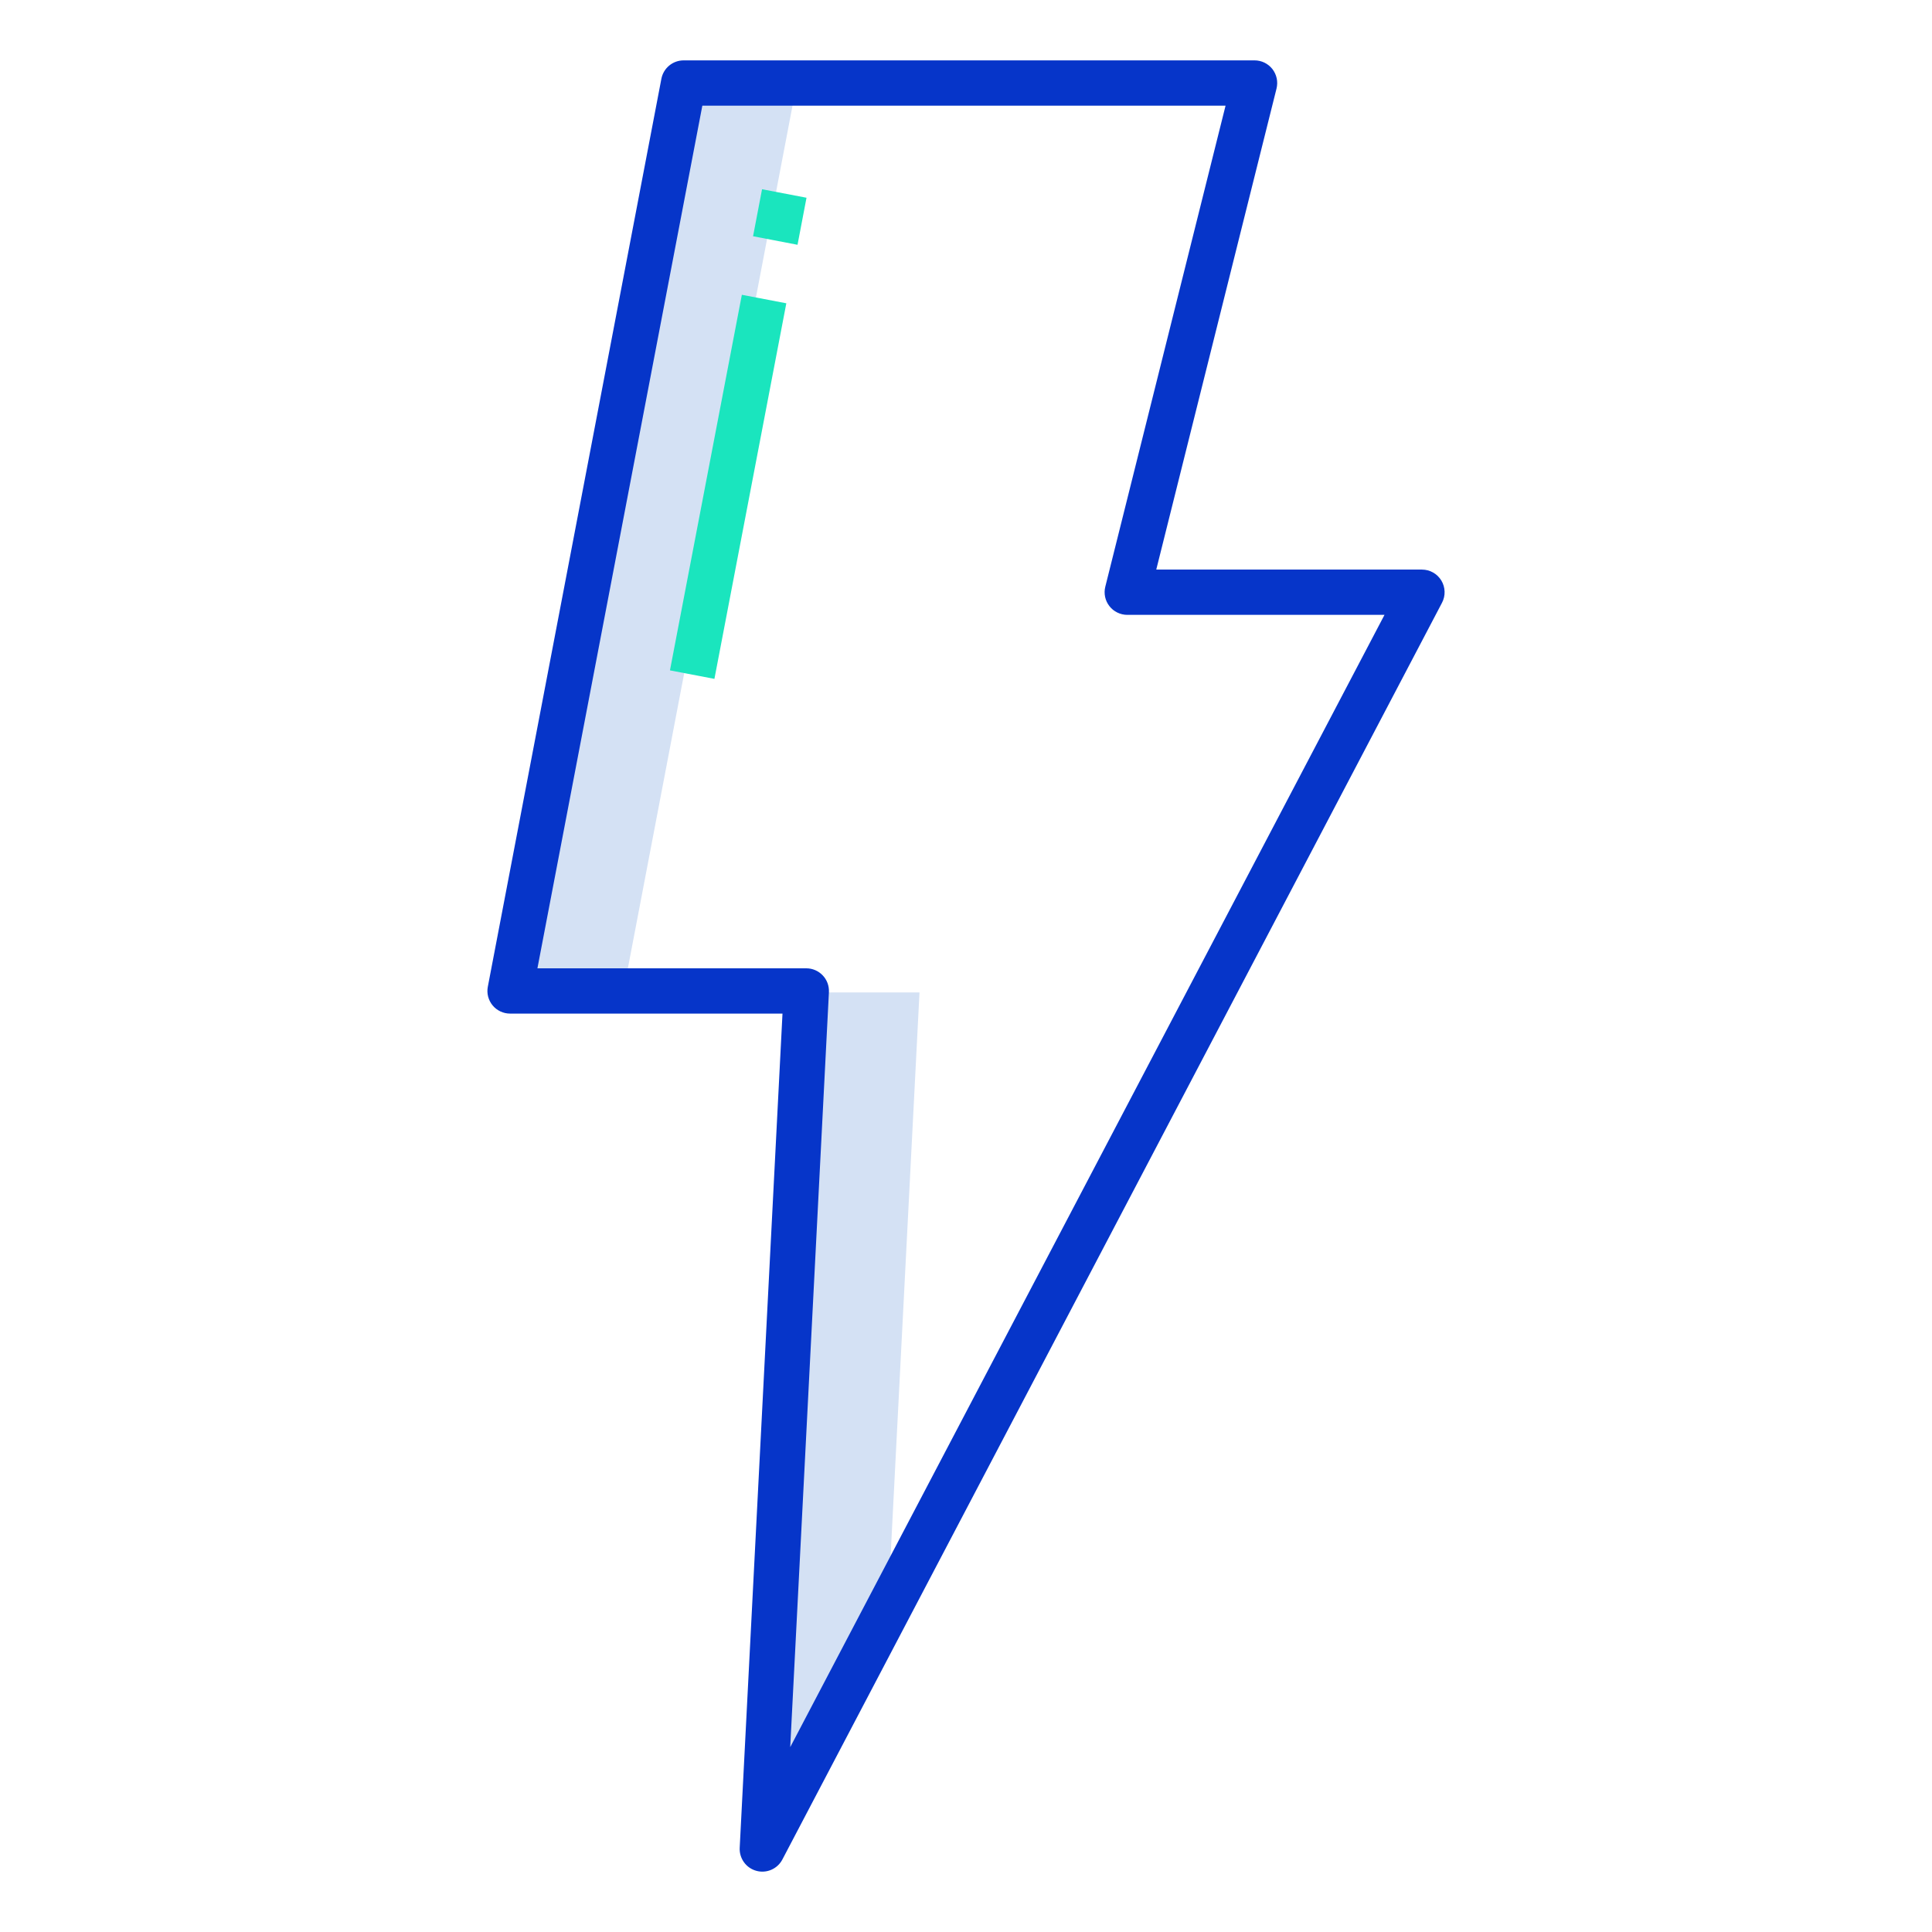
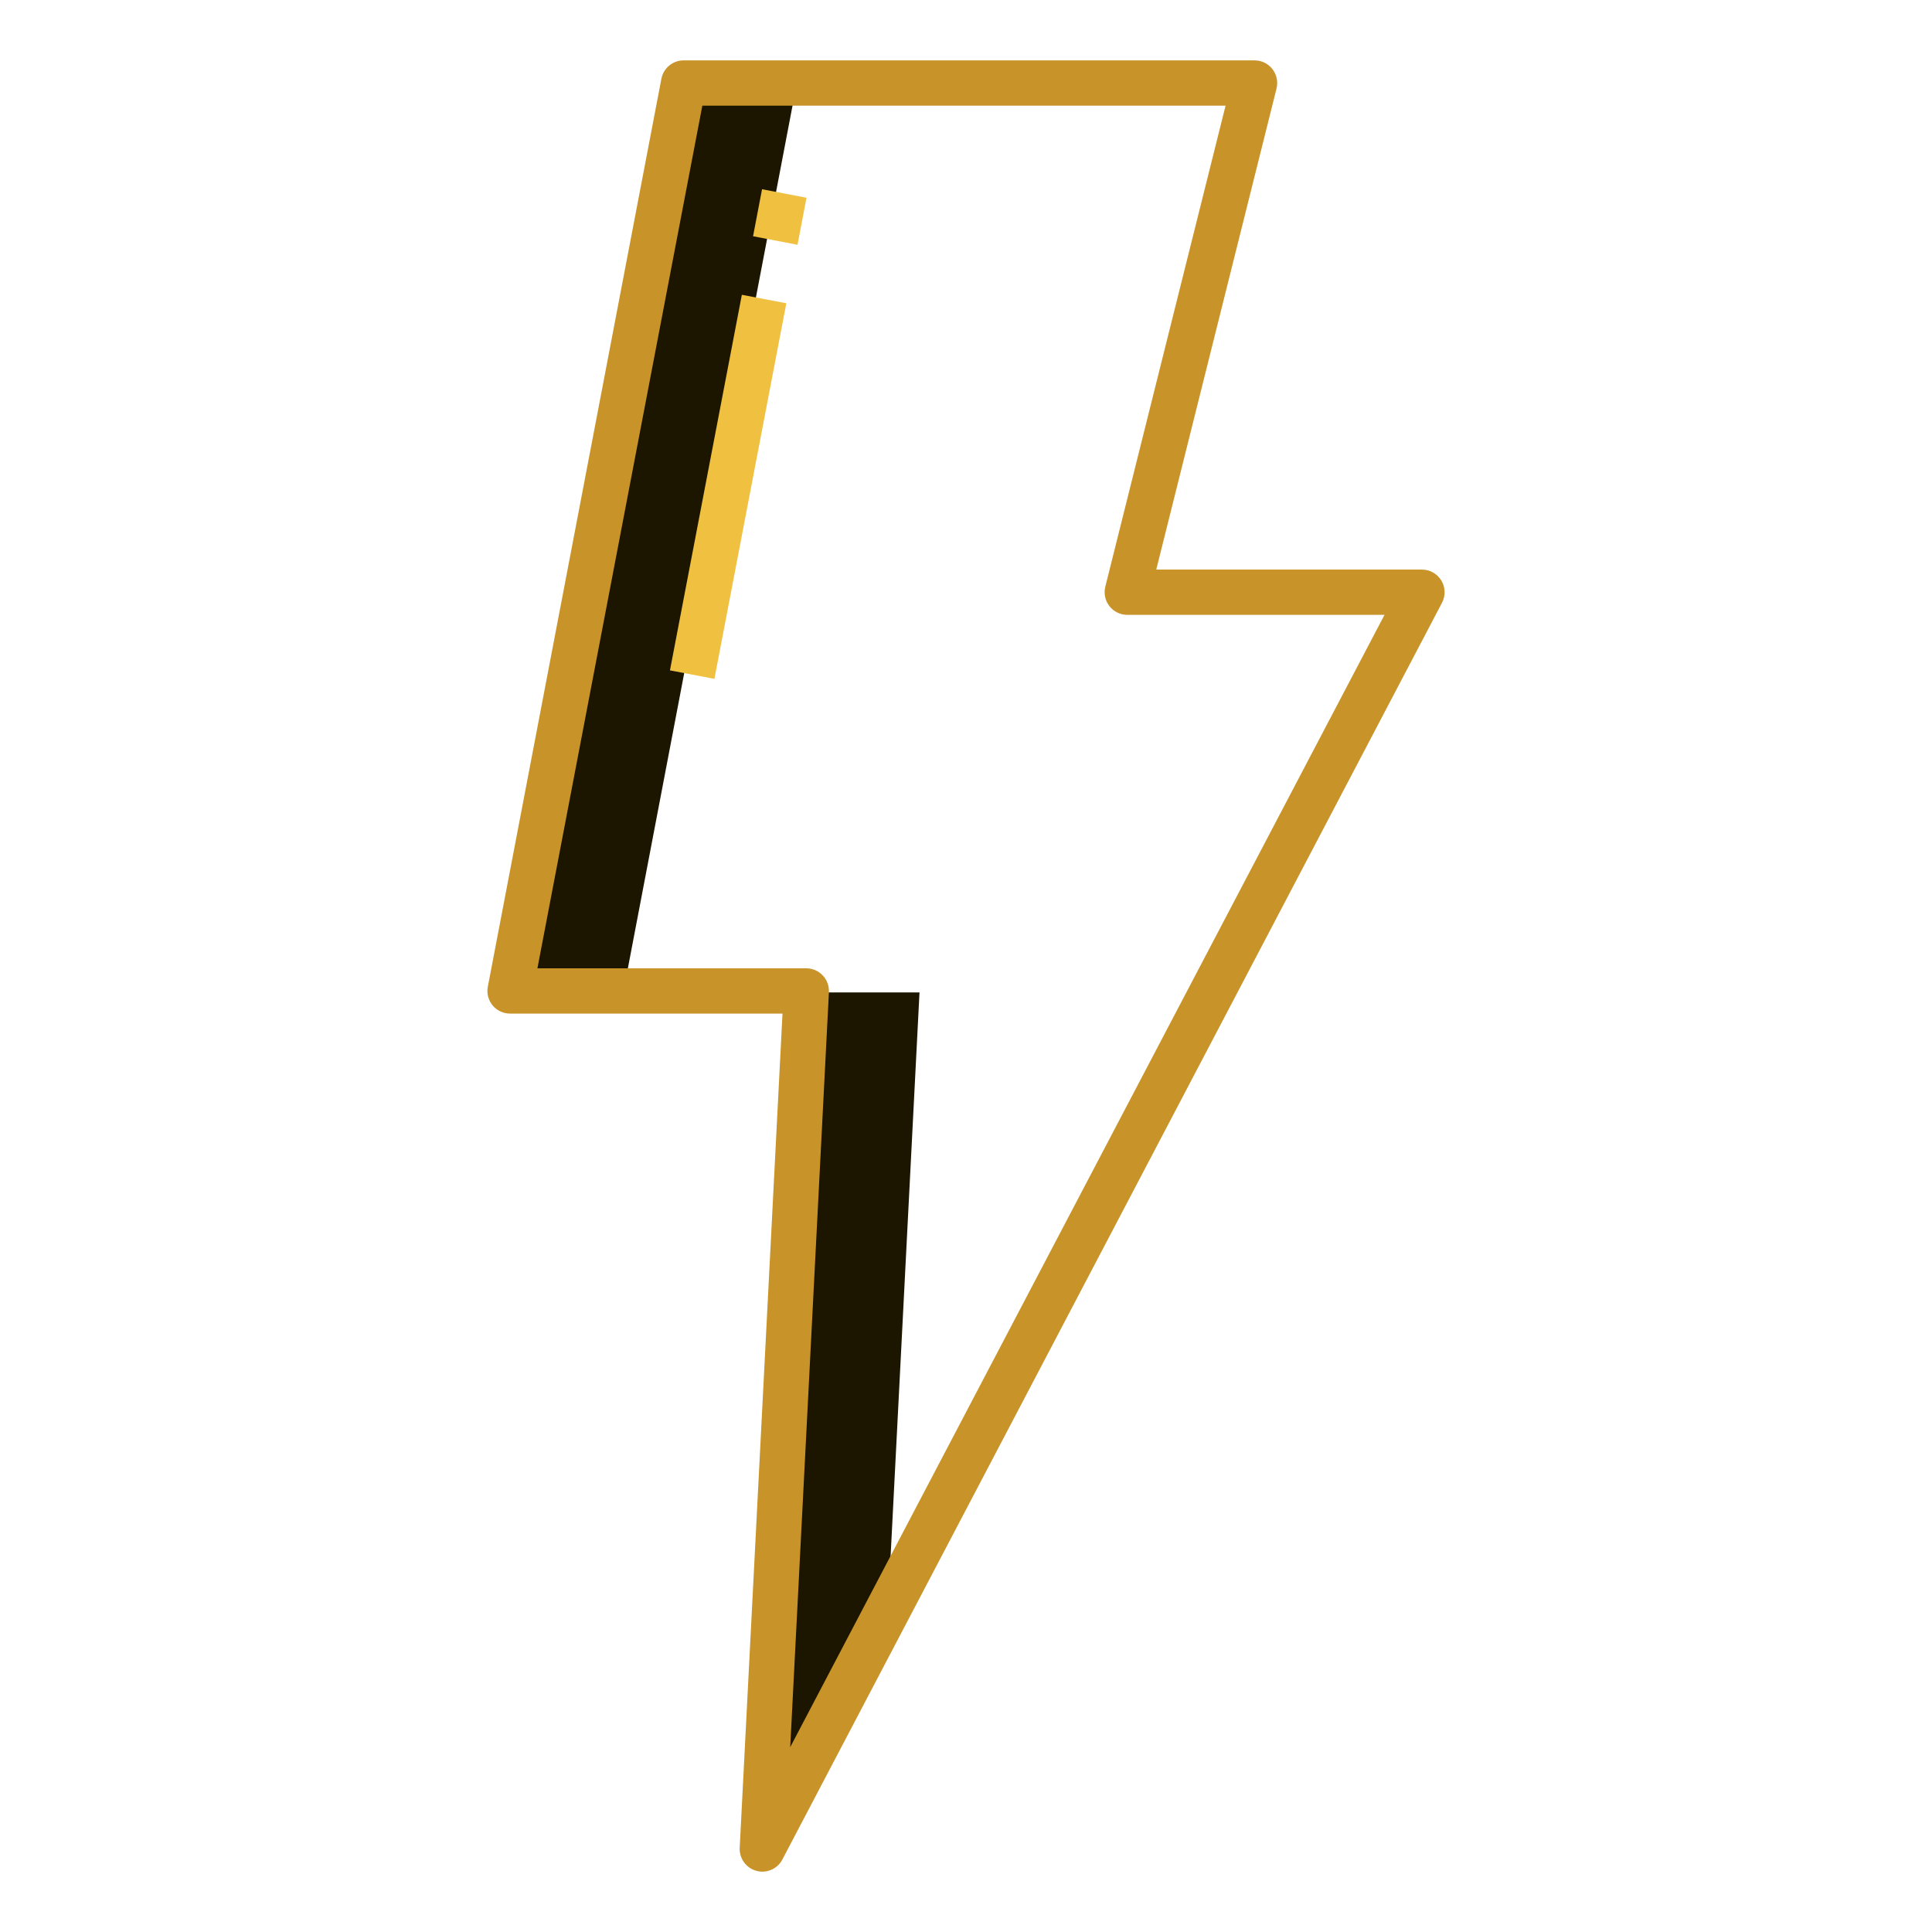
<svg xmlns="http://www.w3.org/2000/svg" width="60" height="60" viewBox="0 0 60 60" fill="none">
-   <path d="M23.674 57.445L27.571 50.033L28.556 30.82H25.041L23.674 57.445Z" fill="#D4E1F4" />
-   <path d="M21.231 2.578L15.84 30.82H19.356L24.747 2.578H21.231Z" fill="#D4E1F4" />
-   <path d="M44.16 17.688H35.909L39.644 2.749C39.669 2.645 39.672 2.537 39.649 2.432C39.627 2.328 39.581 2.23 39.516 2.145C39.45 2.061 39.366 1.993 39.27 1.946C39.174 1.899 39.068 1.875 38.962 1.875H21.231C21.067 1.875 20.909 1.932 20.783 2.036C20.657 2.14 20.571 2.285 20.54 2.446L15.15 30.643C15.13 30.745 15.133 30.849 15.159 30.95C15.185 31.05 15.232 31.143 15.298 31.223C15.364 31.303 15.447 31.367 15.541 31.411C15.635 31.455 15.737 31.478 15.84 31.478H24.301L22.972 57.386C22.964 57.546 23.011 57.704 23.105 57.834C23.198 57.964 23.334 58.058 23.489 58.1C23.643 58.143 23.808 58.131 23.955 58.067C24.102 58.003 24.223 57.891 24.297 57.749L44.783 18.719C44.839 18.612 44.867 18.492 44.863 18.371C44.859 18.25 44.825 18.132 44.762 18.028C44.699 17.925 44.611 17.839 44.506 17.78C44.4 17.72 44.281 17.689 44.16 17.689V17.688ZM24.541 54.259L25.743 30.811C25.747 30.716 25.733 30.621 25.7 30.531C25.667 30.442 25.616 30.36 25.55 30.291C25.485 30.222 25.405 30.167 25.318 30.129C25.23 30.091 25.136 30.072 25.04 30.072H16.69L21.812 3.281H38.061L34.326 18.221C34.3 18.325 34.298 18.433 34.32 18.537C34.342 18.642 34.388 18.74 34.454 18.824C34.52 18.909 34.604 18.977 34.7 19.023C34.796 19.07 34.901 19.095 35.008 19.095H42.997L24.541 54.259Z" fill="#0635C9" />
-   <path d="M23.387 7.337L23.666 5.877L25.047 6.141L24.768 7.602L23.387 7.337Z" fill="#1AE5BE" />
-   <path d="M20.806 20.819L23.039 9.155L24.42 9.419L22.187 21.083L20.806 20.819Z" fill="#1AE5BE" />
+   <path d="M23.674 57.445L27.571 50.033L28.556 30.82H25.041L23.674 57.445Z" fill="#1c1500" />
+   <path d="M21.231 2.578L15.84 30.82H19.356L24.747 2.578H21.231Z" fill="#1c1500" />
+   <path d="M44.16 17.688H35.909L39.644 2.749C39.669 2.645 39.672 2.537 39.649 2.432C39.627 2.328 39.581 2.23 39.516 2.145C39.45 2.061 39.366 1.993 39.27 1.946C39.174 1.899 39.068 1.875 38.962 1.875H21.231C21.067 1.875 20.909 1.932 20.783 2.036C20.657 2.14 20.571 2.285 20.54 2.446L15.15 30.643C15.13 30.745 15.133 30.849 15.159 30.95C15.185 31.05 15.232 31.143 15.298 31.223C15.364 31.303 15.447 31.367 15.541 31.411C15.635 31.455 15.737 31.478 15.84 31.478H24.301L22.972 57.386C22.964 57.546 23.011 57.704 23.105 57.834C23.198 57.964 23.334 58.058 23.489 58.1C23.643 58.143 23.808 58.131 23.955 58.067C24.102 58.003 24.223 57.891 24.297 57.749L44.783 18.719C44.839 18.612 44.867 18.492 44.863 18.371C44.859 18.25 44.825 18.132 44.762 18.028C44.699 17.925 44.611 17.839 44.506 17.78C44.4 17.72 44.281 17.689 44.16 17.689V17.688ZM24.541 54.259L25.743 30.811C25.747 30.716 25.733 30.621 25.7 30.531C25.667 30.442 25.616 30.36 25.55 30.291C25.485 30.222 25.405 30.167 25.318 30.129C25.23 30.091 25.136 30.072 25.04 30.072H16.69L21.812 3.281H38.061L34.326 18.221C34.3 18.325 34.298 18.433 34.32 18.537C34.342 18.642 34.388 18.74 34.454 18.824C34.52 18.909 34.604 18.977 34.7 19.023C34.796 19.07 34.901 19.095 35.008 19.095H42.997L24.541 54.259Z" fill="#c8942a" />
+   <path d="M23.387 7.337L23.666 5.877L25.047 6.141L24.768 7.602L23.387 7.337Z" fill="#f0c040" />
+   <path d="M20.806 20.819L23.039 9.155L24.42 9.419L22.187 21.083L20.806 20.819Z" fill="#f0c040" />
</svg>
